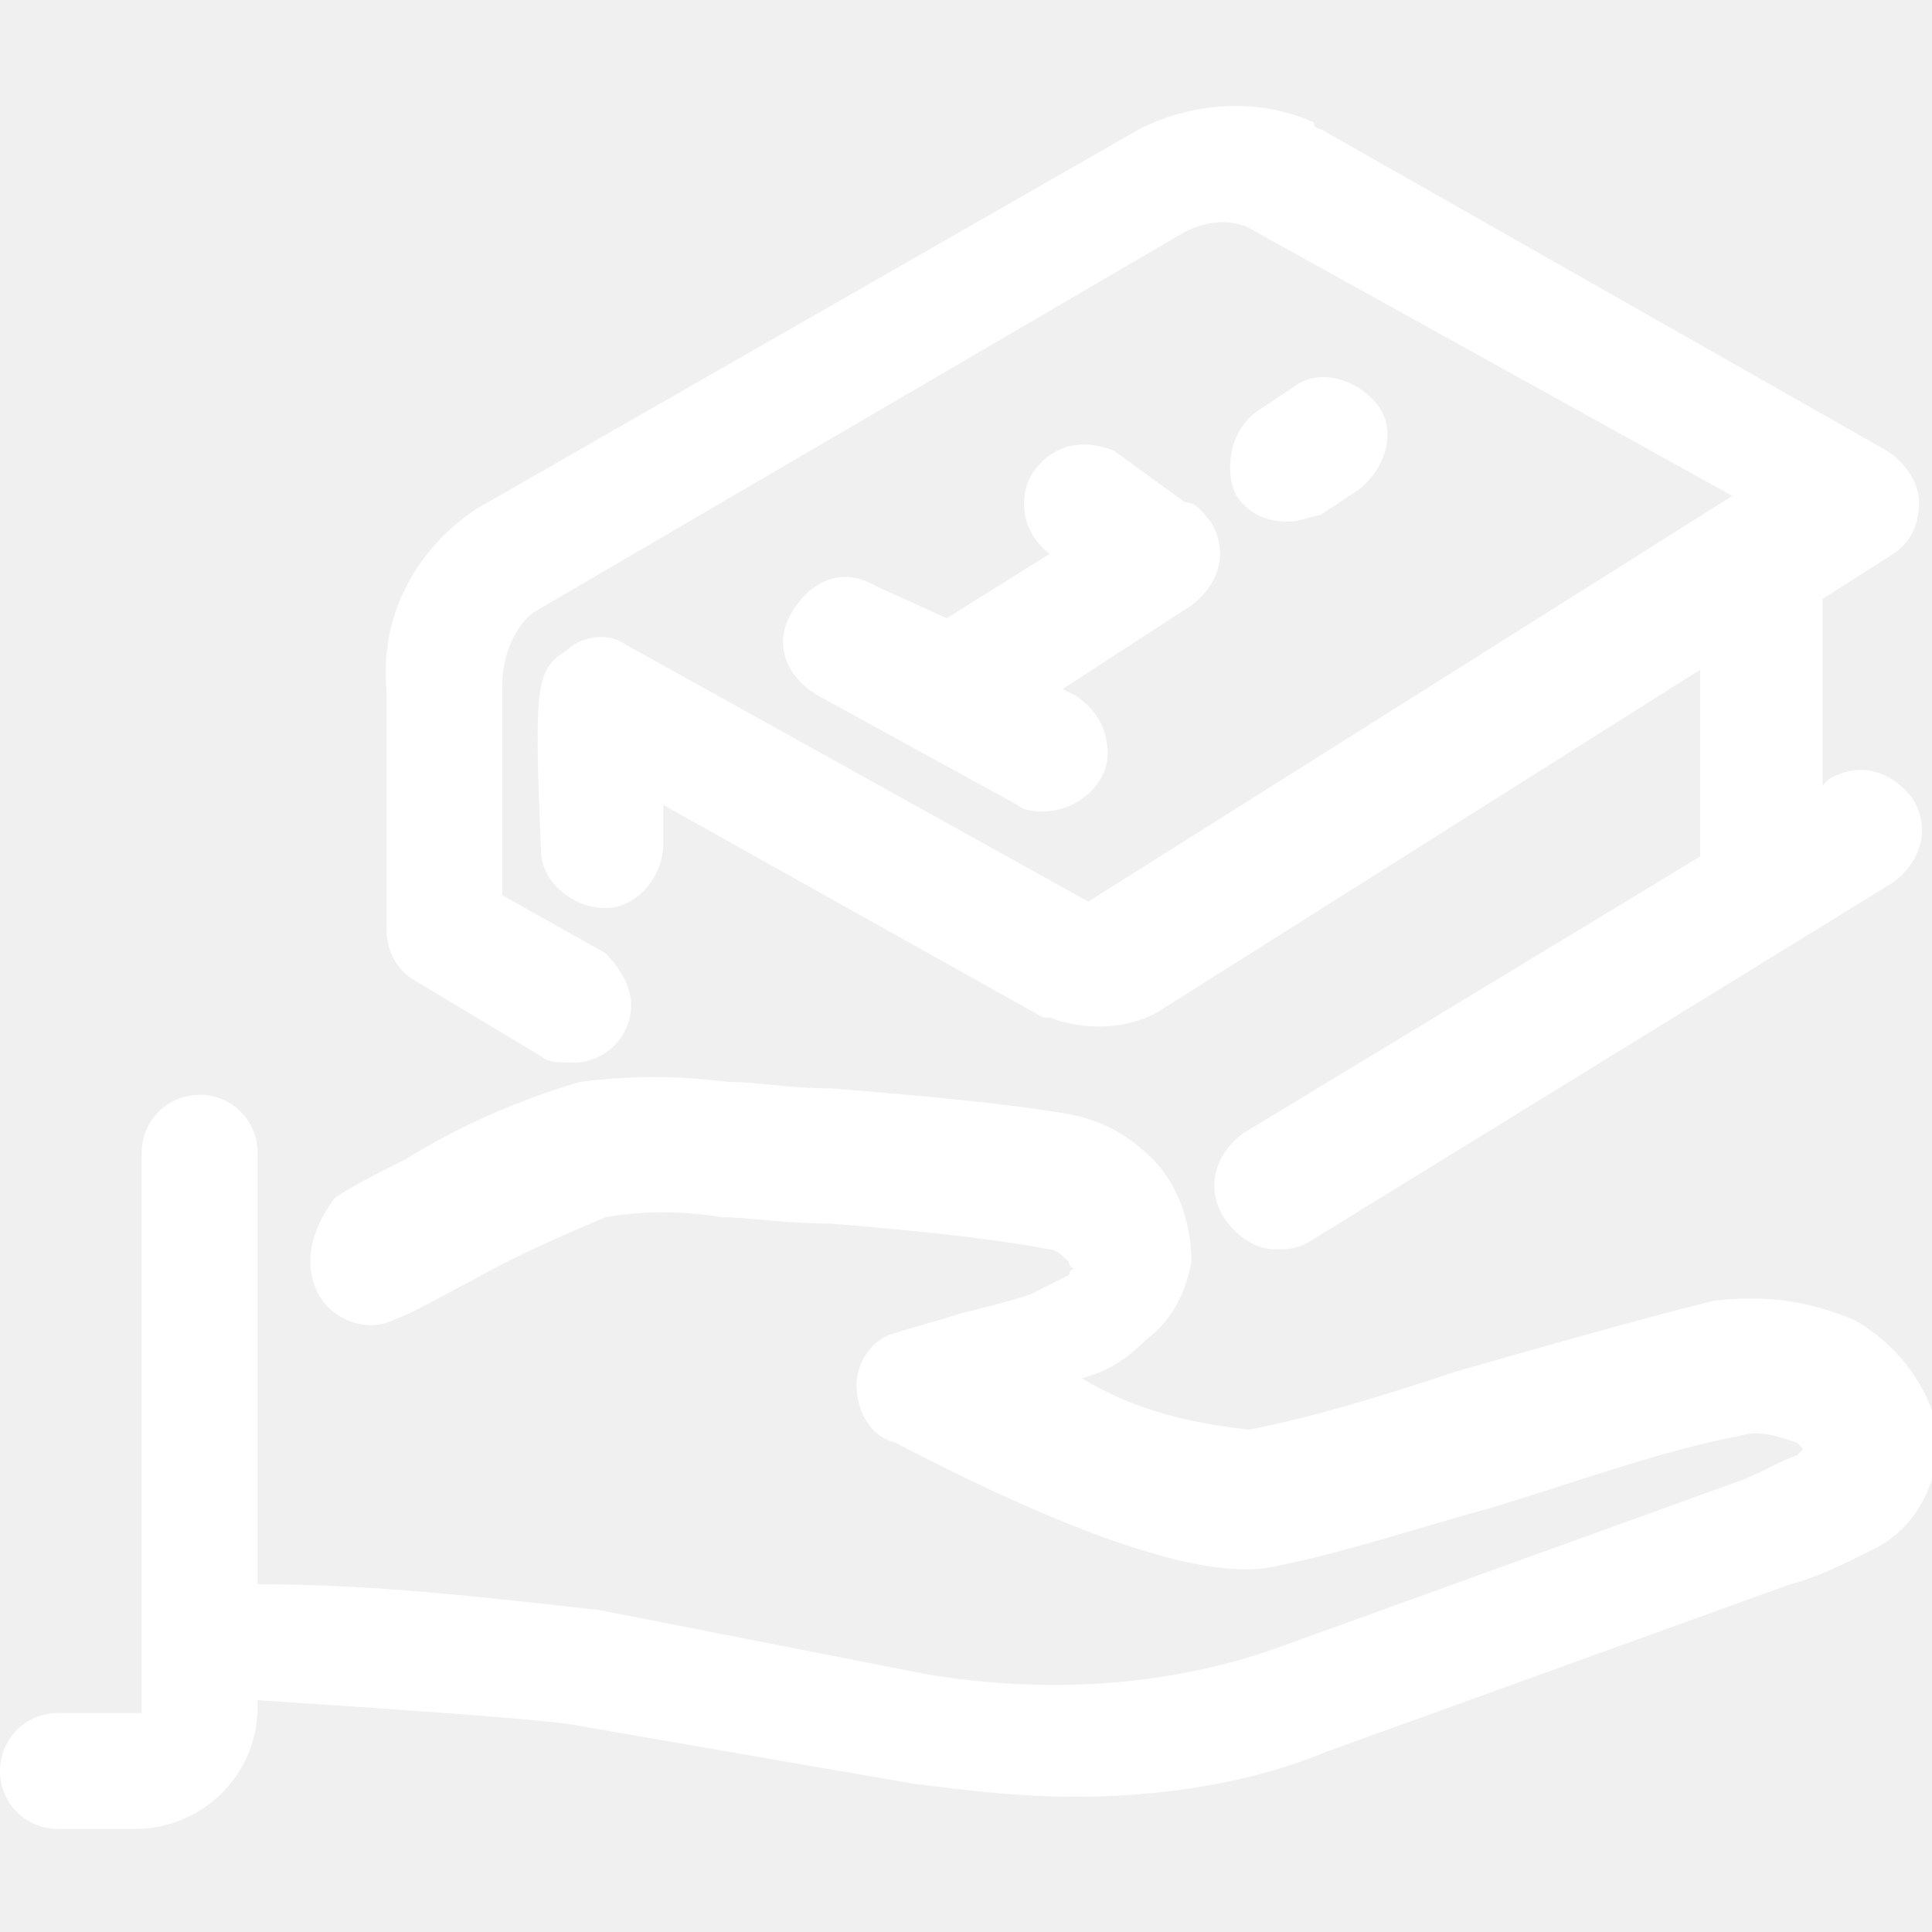
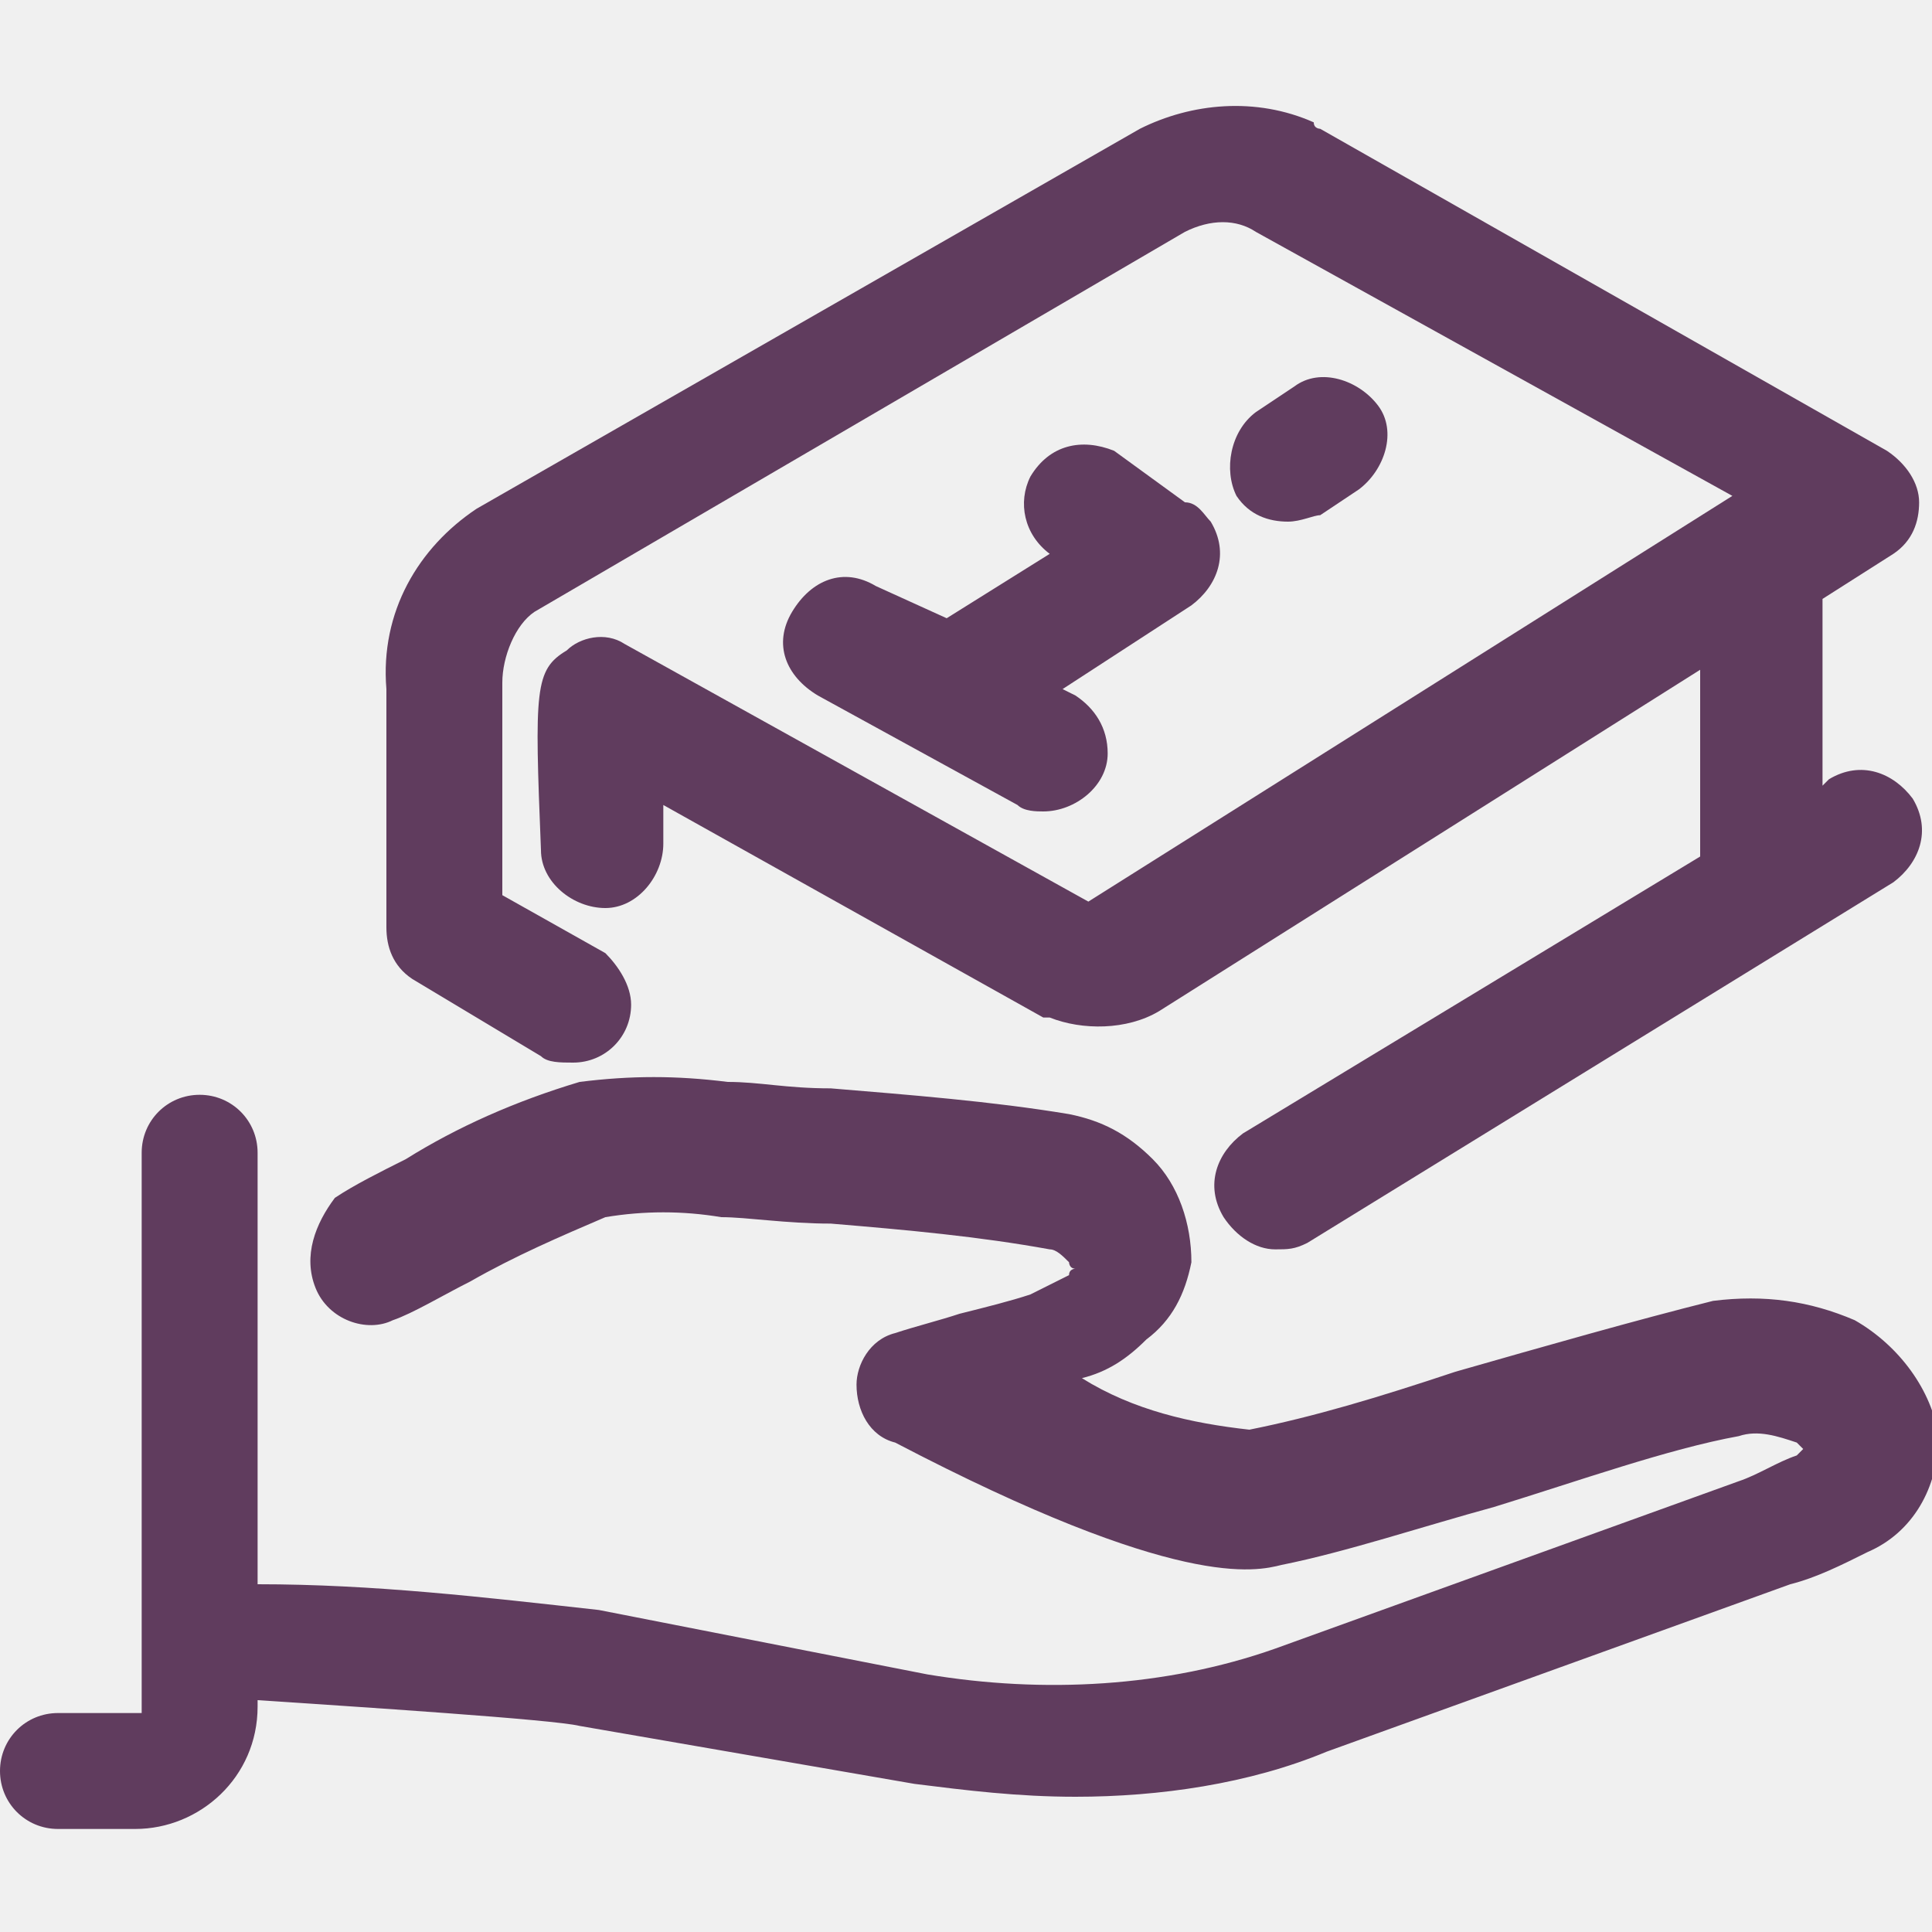
<svg xmlns="http://www.w3.org/2000/svg" version="1.1" id="Layer_1" x="0px" y="0px" viewBox="0 0 30 30" style="enable-background:new 0 0 30 30;" xml:space="preserve">
  <style type="text/css">
- 	.st0{fill:#FFFFFF;}
+ 	.st0{fill:#603c5e;}
</style>
  <g>
    <path class="st0" d="M6.4,15.2l2,1.2c0.1,0.1,0.3,0.1,0.5,0.1c0.5,0,0.9-0.4,0.9-0.9c0-0.3-0.2-0.6-0.4-0.8l-1.6-0.9l0-3.3   c0-0.4,0.2-0.9,0.5-1.1l10.1-5.9c0.4-0.2,0.8-0.2,1.1,0l7.4,4.1L16.9,14l-7.2-4c-0.3-0.2-0.7-0.1-0.9,0.1c-0.5,0.3-0.5,0.6-0.4,3.1   c0,0.5,0.5,0.9,1,0.9c0.5,0,0.9-0.5,0.9-1l0,0c0-0.2,0-0.4,0-0.6l5.9,3.3l0.1,0c0.5,0.2,1.2,0.2,1.7-0.1l8.4-5.3v2.9l-7.1,4.3   c-0.4,0.3-0.6,0.8-0.3,1.3c0.2,0.3,0.5,0.5,0.8,0.5c0.2,0,0.3,0,0.5-0.1l9.1-5.6c0.4-0.3,0.6-0.8,0.3-1.3c-0.3-0.4-0.8-0.6-1.3-0.3   c0,0,0,0,0,0l-0.1,0.1V9.4c0,0,0-0.1,0-0.1l1.1-0.7c0.3-0.2,0.4-0.5,0.4-0.8c0-0.3-0.2-0.6-0.5-0.8L20.5,2c0,0-0.1,0-0.1-0.1   c-0.9-0.4-1.9-0.3-2.7,0.1L7.4,7.9c-0.9,0.6-1.5,1.6-1.4,2.8L6,14.4C6,14.7,6.1,15,6.4,15.2z" />
    <path class="st0" d="M28.8,20.5c-0.7-0.3-1.4-0.4-2.2-0.3c-1.2,0.3-2.6,0.7-4,1.1c-1.2,0.4-2.2,0.7-3.2,0.9   c-0.9-0.1-1.8-0.3-2.6-0.8c0.4-0.1,0.7-0.3,1-0.6c0.4-0.3,0.6-0.7,0.7-1.2c0-0.6-0.2-1.2-0.6-1.6c-0.4-0.4-0.8-0.6-1.3-0.7   c-1.2-0.2-2.5-0.3-3.7-0.4c-0.7,0-1.1-0.1-1.6-0.1c-0.8-0.1-1.5-0.1-2.3,0c-1,0.3-1.9,0.7-2.7,1.2c-0.4,0.2-0.8,0.4-1.1,0.6   C4.9,19,4.7,19.5,4.9,20c0.2,0.5,0.8,0.7,1.2,0.5c0.3-0.1,0.8-0.4,1.2-0.6c0.7-0.4,1.4-0.7,2.1-1c0.6-0.1,1.2-0.1,1.8,0   c0.4,0,1,0.1,1.7,0.1c1.2,0.1,2.3,0.2,3.4,0.4c0.1,0,0.2,0.1,0.3,0.2c0,0,0,0.1,0.1,0.1c0,0-0.1,0-0.1,0.1   c-0.2,0.1-0.4,0.2-0.6,0.3c-0.3,0.1-0.7,0.2-1.1,0.3c-0.3,0.1-0.7,0.2-1,0.3c-0.4,0.1-0.6,0.5-0.6,0.8c0,0.4,0.2,0.8,0.6,0.9   c4.4,2.3,5.6,2,6,1.9c1-0.2,2.2-0.6,3.3-0.9c1.3-0.4,2.7-0.9,3.8-1.1c0.3-0.1,0.6,0,0.9,0.1c0.1,0.1,0.1,0.1,0.1,0.1   c0,0-0.1,0.1-0.1,0.1c-0.3,0.1-0.6,0.3-0.9,0.4l-3.6,1.3l-3.6,1.3c-1.7,0.6-3.6,0.7-5.4,0.4L9.3,25c-1.8-0.2-3.5-0.4-5.3-0.4v-6.7   c0-0.5-0.4-0.9-0.9-0.9s-0.9,0.4-0.9,0.9v8.7H0.9c-0.5,0-0.9,0.4-0.9,0.9s0.4,0.9,0.9,0.9h1.2c1,0,1.9-0.8,1.9-1.9v-0.1   c1.5,0.1,4.6,0.3,5,0.4l5.2,0.9c0.8,0.1,1.6,0.2,2.5,0.2c1.3,0,2.7-0.2,3.9-0.7l3.6-1.3l3.6-1.3c0.4-0.1,0.8-0.3,1.2-0.5   c0.7-0.3,1.1-1,1.1-1.8C30,21.6,29.5,20.9,28.8,20.5z" />
    <path class="st0" d="M13.6,9.1c-0.5-0.3-1-0.1-1.3,0.4s-0.1,1,0.4,1.3l3.1,1.7c0.1,0.1,0.3,0.1,0.4,0.1c0.5,0,1-0.4,1-0.9   c0-0.4-0.2-0.7-0.5-0.9l-0.2-0.1l2-1.3c0.4-0.3,0.6-0.8,0.3-1.3c-0.1-0.1-0.2-0.3-0.4-0.3L17.3,7c-0.5-0.2-1-0.1-1.3,0.4   c0,0,0,0,0,0c-0.2,0.4-0.1,0.9,0.3,1.2l-1.6,1L13.6,9.1z" />
    <path class="st0" d="M20,8.1c0.2,0,0.4-0.1,0.5-0.1l0.6-0.4c0.4-0.3,0.6-0.9,0.3-1.3c-0.3-0.4-0.9-0.6-1.3-0.3c0,0,0,0,0,0   l-0.6,0.4c-0.4,0.3-0.5,0.9-0.3,1.3C19.4,8,19.7,8.1,20,8.1z" />
  </g>
</svg>
